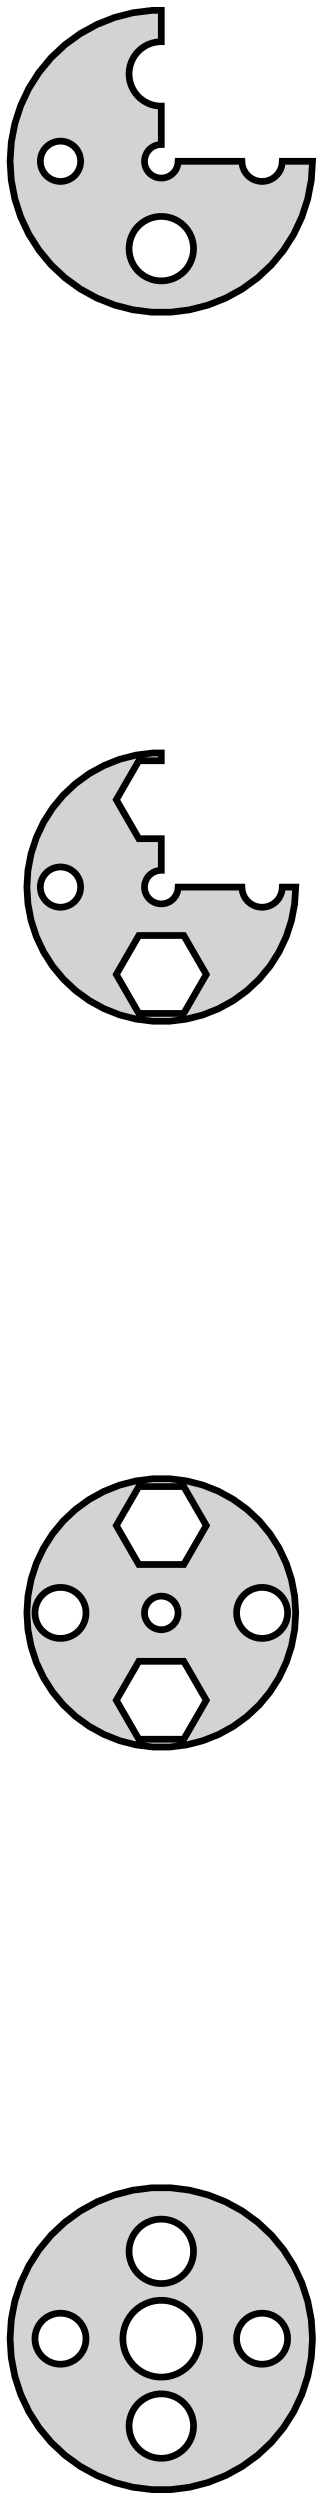
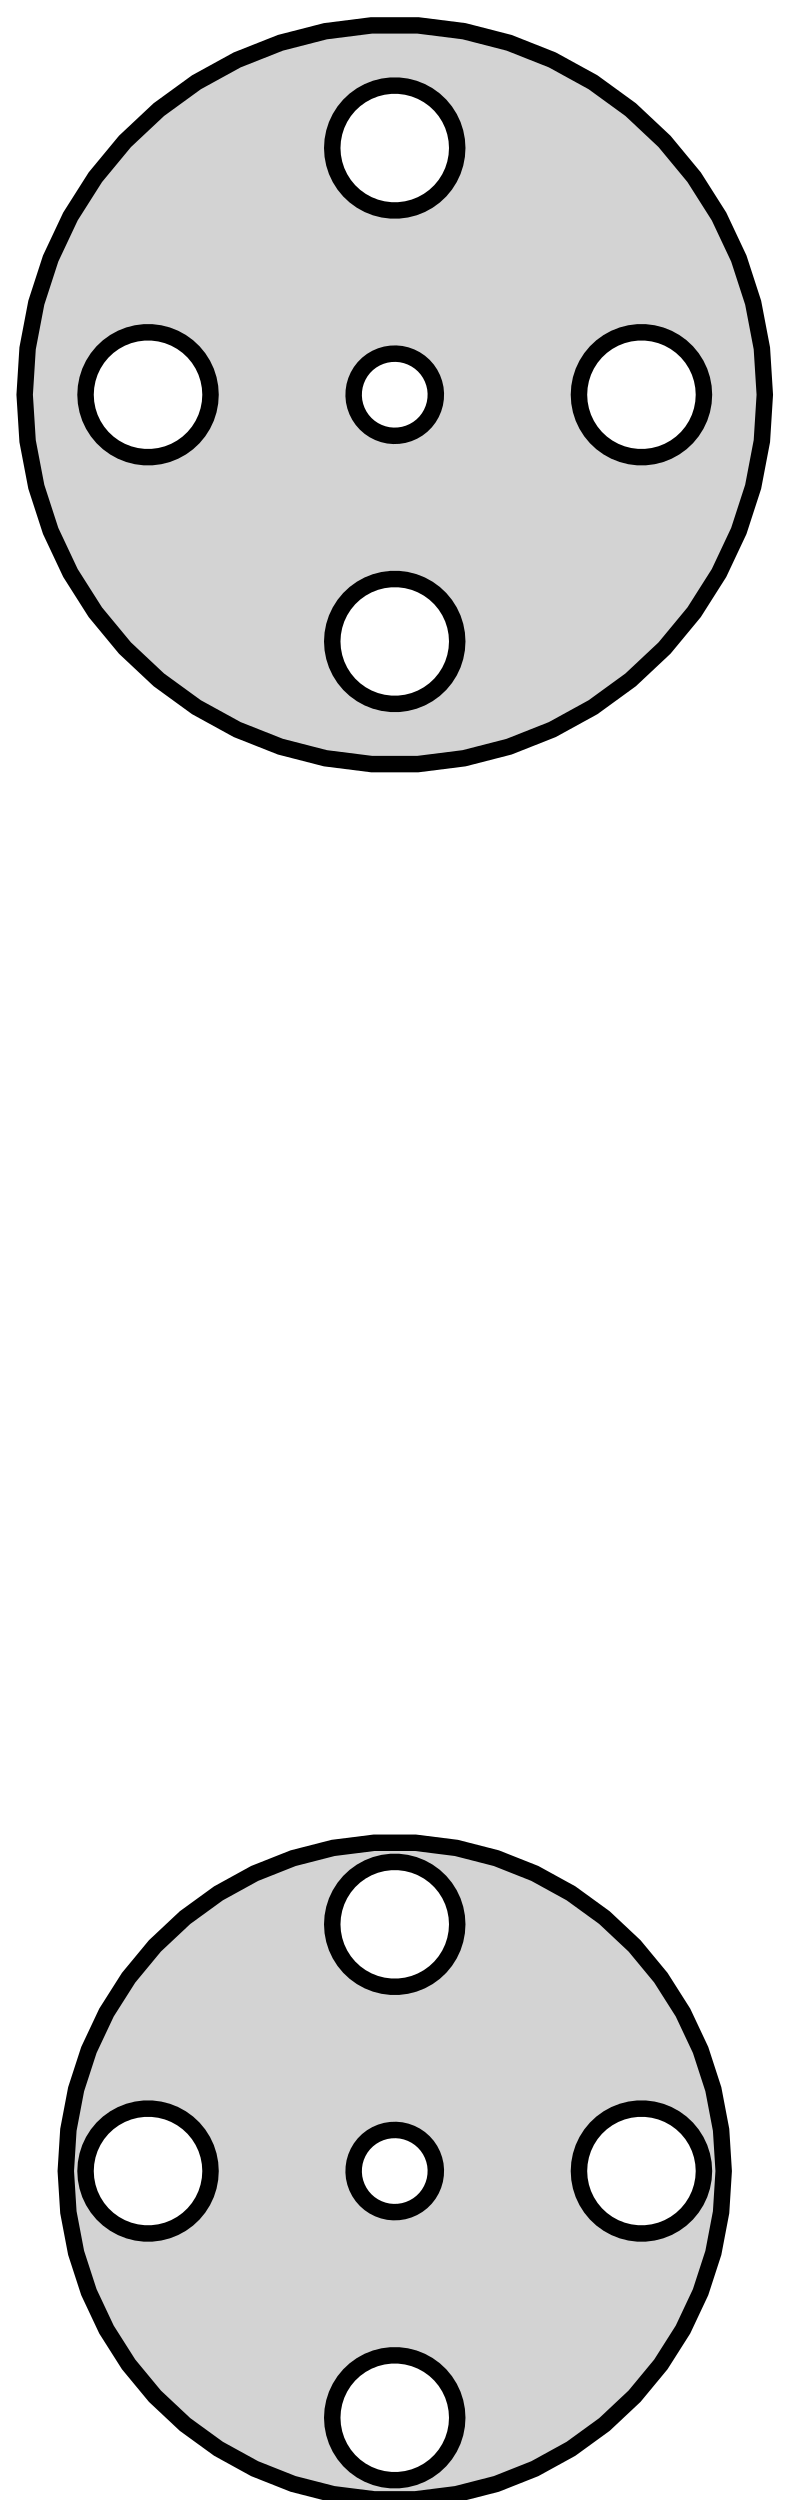
- <svg xmlns="http://www.w3.org/2000/svg" width="24mm" height="186mm" viewBox="-12 -174 24 186" version="1.1">
-   <path d=" M 2.108,-150.949 L 3.476,-151.301 L 4.79,-151.821 L 6.028,-152.501 L 7.171,-153.332 L 8.201,-154.299  L 9.101,-155.387 L 9.858,-156.58 L 10.46,-157.859 L 10.896,-159.202 L 11.161,-160.59 L 11.25,-162  L 9,-162 L 8.988,-161.812 L 8.953,-161.627 L 8.895,-161.448 L 8.814,-161.277 L 8.714,-161.118  L 8.593,-160.973 L 8.456,-160.844 L 8.304,-160.734 L 8.139,-160.643 L 7.964,-160.573 L 7.781,-160.527  L 7.594,-160.503 L 7.406,-160.503 L 7.219,-160.527 L 7.036,-160.573 L 6.861,-160.643 L 6.696,-160.734  L 6.544,-160.844 L 6.407,-160.973 L 6.286,-161.118 L 6.186,-161.277 L 6.105,-161.448 L 6.047,-161.627  L 6.012,-161.812 L 6,-162 L 1.25,-162 L 1.24,-161.843 L 1.211,-161.689 L 1.162,-161.54  L 1.095,-161.398 L 1.011,-161.265 L 0.911,-161.144 L 0.797,-161.037 L 0.67,-160.945 L 0.532,-160.869  L 0.386,-160.811 L 0.234,-160.772 L 0.078,-160.752 L -0.078,-160.752 L -0.234,-160.772 L -0.386,-160.811  L -0.532,-160.869 L -0.67,-160.945 L -0.797,-161.037 L -0.911,-161.144 L -1.011,-161.265 L -1.095,-161.398  L -1.162,-161.54 L -1.211,-161.689 L -1.24,-161.843 L -1.25,-162 L -1.24,-162.157 L -1.211,-162.311  L -1.162,-162.46 L -1.095,-162.602 L -1.011,-162.735 L -0.911,-162.856 L -0.797,-162.963 L -0.67,-163.055  L -0.532,-163.131 L -0.386,-163.189 L -0.234,-163.228 L -0.078,-163.248 L 0,-163.248 L 0,-166.105  L -0.151,-166.105 L -0.45,-166.143 L -0.742,-166.217 L -1.022,-166.328 L -1.286,-166.474 L -1.53,-166.651  L -1.75,-166.857 L -1.942,-167.089 L -2.103,-167.344 L -2.231,-167.617 L -2.325,-167.903 L -2.381,-168.199  L -2.4,-168.5 L -2.381,-168.801 L -2.325,-169.097 L -2.231,-169.383 L -2.103,-169.656 L -1.942,-169.911  L -1.75,-170.143 L -1.53,-170.349 L -1.286,-170.526 L -1.022,-170.672 L -0.742,-170.783 L -0.45,-170.857  L -0.151,-170.895 L 0,-170.895 L 0,-173.228 L -0.706,-173.228 L -2.108,-173.051 L -3.476,-172.699  L -4.79,-172.179 L -6.028,-171.499 L -7.171,-170.668 L -8.201,-169.701 L -9.101,-168.613 L -9.858,-167.42  L -10.46,-166.141 L -10.896,-164.798 L -11.161,-163.41 L -11.25,-162 L -11.161,-160.59 L -10.896,-159.202  L -10.46,-157.859 L -9.858,-156.58 L -9.101,-155.387 L -8.201,-154.299 L -7.171,-153.332 L -6.028,-152.501  L -4.79,-151.821 L -3.476,-151.301 L -2.108,-150.949 L -0.706,-150.772 L 0.706,-150.772 z M -7.594,-160.503 L -7.781,-160.527 L -7.964,-160.573 L -8.139,-160.643 L -8.304,-160.734 L -8.456,-160.844  L -8.593,-160.973 L -8.714,-161.118 L -8.814,-161.277 L -8.895,-161.448 L -8.953,-161.627 L -8.988,-161.812  L -9,-162 L -8.988,-162.188 L -8.953,-162.373 L -8.895,-162.552 L -8.814,-162.723 L -8.714,-162.882  L -8.593,-163.027 L -8.456,-163.156 L -8.304,-163.266 L -8.139,-163.357 L -7.964,-163.427 L -7.781,-163.473  L -7.594,-163.497 L -7.406,-163.497 L -7.219,-163.473 L -7.036,-163.427 L -6.861,-163.357 L -6.696,-163.266  L -6.544,-163.156 L -6.407,-163.027 L -6.286,-162.882 L -6.186,-162.723 L -6.105,-162.552 L -6.047,-162.373  L -6.012,-162.188 L -6,-162 L -6.012,-161.812 L -6.047,-161.627 L -6.105,-161.448 L -6.186,-161.277  L -6.286,-161.118 L -6.407,-160.973 L -6.544,-160.844 L -6.696,-160.734 L -6.861,-160.643 L -7.036,-160.573  L -7.219,-160.527 L -7.406,-160.503 z M -0.151,-153.105 L -0.45,-153.143 L -0.742,-153.217 L -1.022,-153.328 L -1.286,-153.474 L -1.53,-153.651  L -1.75,-153.857 L -1.942,-154.089 L -2.103,-154.344 L -2.231,-154.617 L -2.325,-154.903 L -2.381,-155.199  L -2.4,-155.5 L -2.381,-155.801 L -2.325,-156.097 L -2.231,-156.383 L -2.103,-156.656 L -1.942,-156.911  L -1.75,-157.143 L -1.53,-157.349 L -1.286,-157.526 L -1.022,-157.672 L -0.742,-157.783 L -0.45,-157.857  L -0.151,-157.895 L 0.151,-157.895 L 0.45,-157.857 L 0.742,-157.783 L 1.022,-157.672 L 1.286,-157.526  L 1.53,-157.349 L 1.75,-157.143 L 1.942,-156.911 L 2.103,-156.656 L 2.231,-156.383 L 2.325,-156.097  L 2.381,-155.801 L 2.4,-155.5 L 2.381,-155.199 L 2.325,-154.903 L 2.231,-154.617 L 2.103,-154.344  L 1.942,-154.089 L 1.75,-153.857 L 1.53,-153.651 L 1.286,-153.474 L 1.022,-153.328 L 0.742,-153.217  L 0.45,-153.143 L 0.151,-153.105 z M 1.874,-98.177 L 3.09,-98.489 L 4.258,-98.952 L 5.358,-99.557 L 6.374,-100.295 L 7.29,-101.155  L 8.09,-102.122 L 8.763,-103.182 L 9.298,-104.319 L 9.686,-105.513 L 9.921,-106.747 L 10,-108  L 9,-108 L 8.988,-107.812 L 8.953,-107.627 L 8.895,-107.448 L 8.814,-107.277 L 8.714,-107.118  L 8.593,-106.973 L 8.456,-106.844 L 8.304,-106.734 L 8.139,-106.643 L 7.964,-106.573 L 7.781,-106.527  L 7.594,-106.503 L 7.406,-106.503 L 7.219,-106.527 L 7.036,-106.573 L 6.861,-106.643 L 6.696,-106.734  L 6.544,-106.844 L 6.407,-106.973 L 6.286,-107.118 L 6.186,-107.277 L 6.105,-107.448 L 6.047,-107.627  L 6.012,-107.812 L 6,-108 L 1.25,-108 L 1.24,-107.843 L 1.211,-107.689 L 1.162,-107.54  L 1.095,-107.398 L 1.011,-107.265 L 0.911,-107.144 L 0.797,-107.037 L 0.67,-106.945 L 0.532,-106.869  L 0.386,-106.811 L 0.234,-106.772 L 0.078,-106.752 L -0.078,-106.752 L -0.234,-106.772 L -0.386,-106.811  L -0.532,-106.869 L -0.67,-106.945 L -0.797,-107.037 L -0.911,-107.144 L -1.011,-107.265 L -1.095,-107.398  L -1.162,-107.54 L -1.211,-107.689 L -1.24,-107.843 L -1.25,-108 L -1.24,-108.157 L -1.211,-108.311  L -1.162,-108.46 L -1.095,-108.602 L -1.011,-108.735 L -0.911,-108.856 L -0.797,-108.963 L -0.67,-109.055  L -0.532,-109.131 L -0.386,-109.189 L -0.234,-109.228 L -0.078,-109.248 L 0,-109.248 L 0,-111.602  L -1.673,-111.602 L -3.347,-114.5 L -1.673,-117.398 L 0,-117.398 L 0,-117.98 L -0.628,-117.98  L -1.874,-117.823 L -3.09,-117.511 L -4.258,-117.048 L -5.358,-116.443 L -6.374,-115.705 L -7.29,-114.845  L -8.09,-113.878 L -8.763,-112.818 L -9.298,-111.681 L -9.686,-110.487 L -9.921,-109.253 L -10,-108  L -9.921,-106.747 L -9.686,-105.513 L -9.298,-104.319 L -8.763,-103.182 L -8.09,-102.122 L -7.29,-101.155  L -6.374,-100.295 L -5.358,-99.557 L -4.258,-98.952 L -3.09,-98.489 L -1.874,-98.177 L -0.628,-98.02  L 0.628,-98.02 z M -7.594,-106.503 L -7.781,-106.527 L -7.964,-106.573 L -8.139,-106.643 L -8.304,-106.734 L -8.456,-106.844  L -8.593,-106.973 L -8.714,-107.118 L -8.814,-107.277 L -8.895,-107.448 L -8.953,-107.627 L -8.988,-107.812  L -9,-108 L -8.988,-108.188 L -8.953,-108.373 L -8.895,-108.552 L -8.814,-108.723 L -8.714,-108.882  L -8.593,-109.027 L -8.456,-109.156 L -8.304,-109.266 L -8.139,-109.357 L -7.964,-109.427 L -7.781,-109.473  L -7.594,-109.497 L -7.406,-109.497 L -7.219,-109.473 L -7.036,-109.427 L -6.861,-109.357 L -6.696,-109.266  L -6.544,-109.156 L -6.407,-109.027 L -6.286,-108.882 L -6.186,-108.723 L -6.105,-108.552 L -6.047,-108.373  L -6.012,-108.188 L -6,-108 L -6.012,-107.812 L -6.047,-107.627 L -6.105,-107.448 L -6.186,-107.277  L -6.286,-107.118 L -6.407,-106.973 L -6.544,-106.844 L -6.696,-106.734 L -6.861,-106.643 L -7.036,-106.573  L -7.219,-106.527 L -7.406,-106.503 z M -1.673,-98.602 L -3.347,-101.5 L -1.673,-104.398 L 1.673,-104.398 L 3.347,-101.5 L 1.673,-98.602  z M 1.874,-44.177 L 3.09,-44.489 L 4.258,-44.952 L 5.358,-45.557 L 6.374,-46.295 L 7.29,-47.154  L 8.09,-48.122 L 8.763,-49.182 L 9.298,-50.319 L 9.686,-51.513 L 9.921,-52.747 L 10,-54  L 9.921,-55.253 L 9.686,-56.487 L 9.298,-57.681 L 8.763,-58.818 L 8.09,-59.878 L 7.29,-60.846  L 6.374,-61.705 L 5.358,-62.443 L 4.258,-63.048 L 3.09,-63.511 L 1.874,-63.823 L 0.628,-63.98  L -0.628,-63.98 L -1.874,-63.823 L -3.09,-63.511 L -4.258,-63.048 L -5.358,-62.443 L -6.374,-61.705  L -7.29,-60.846 L -8.09,-59.878 L -8.763,-58.818 L -9.298,-57.681 L -9.686,-56.487 L -9.921,-55.253  L -10,-54 L -9.921,-52.747 L -9.686,-51.513 L -9.298,-50.319 L -8.763,-49.182 L -8.09,-48.122  L -7.29,-47.154 L -6.374,-46.295 L -5.358,-45.557 L -4.258,-44.952 L -3.09,-44.489 L -1.874,-44.177  L -0.628,-44.02 L 0.628,-44.02 z M -1.673,-57.602 L -3.347,-60.5 L -1.673,-63.398 L 1.673,-63.398 L 3.347,-60.5 L 1.673,-57.602  z M -7.619,-52.104 L -7.856,-52.134 L -8.087,-52.193 L -8.309,-52.281 L -8.518,-52.396 L -8.711,-52.536  L -8.885,-52.699 L -9.037,-52.883 L -9.165,-53.085 L -9.267,-53.301 L -9.34,-53.528 L -9.385,-53.762  L -9.4,-54 L -9.385,-54.238 L -9.34,-54.472 L -9.267,-54.699 L -9.165,-54.915 L -9.037,-55.117  L -8.885,-55.301 L -8.711,-55.464 L -8.518,-55.604 L -8.309,-55.719 L -8.087,-55.807 L -7.856,-55.866  L -7.619,-55.896 L -7.381,-55.896 L -7.144,-55.866 L -6.913,-55.807 L -6.691,-55.719 L -6.482,-55.604  L -6.289,-55.464 L -6.115,-55.301 L -5.963,-55.117 L -5.835,-54.915 L -5.733,-54.699 L -5.66,-54.472  L -5.615,-54.238 L -5.6,-54 L -5.615,-53.762 L -5.66,-53.528 L -5.733,-53.301 L -5.835,-53.085  L -5.963,-52.883 L -6.115,-52.699 L -6.289,-52.536 L -6.482,-52.396 L -6.691,-52.281 L -6.913,-52.193  L -7.144,-52.134 L -7.381,-52.104 z M 7.381,-52.104 L 7.144,-52.134 L 6.913,-52.193 L 6.691,-52.281 L 6.482,-52.396 L 6.289,-52.536  L 6.115,-52.699 L 5.963,-52.883 L 5.835,-53.085 L 5.733,-53.301 L 5.66,-53.528 L 5.615,-53.762  L 5.6,-54 L 5.615,-54.238 L 5.66,-54.472 L 5.733,-54.699 L 5.835,-54.915 L 5.963,-55.117  L 6.115,-55.301 L 6.289,-55.464 L 6.482,-55.604 L 6.691,-55.719 L 6.913,-55.807 L 7.144,-55.866  L 7.381,-55.896 L 7.619,-55.896 L 7.856,-55.866 L 8.087,-55.807 L 8.309,-55.719 L 8.518,-55.604  L 8.711,-55.464 L 8.885,-55.301 L 9.037,-55.117 L 9.165,-54.915 L 9.267,-54.699 L 9.34,-54.472  L 9.385,-54.238 L 9.4,-54 L 9.385,-53.762 L 9.34,-53.528 L 9.267,-53.301 L 9.165,-53.085  L 9.037,-52.883 L 8.885,-52.699 L 8.711,-52.536 L 8.518,-52.396 L 8.309,-52.281 L 8.087,-52.193  L 7.856,-52.134 L 7.619,-52.104 z M -0.078,-52.752 L -0.234,-52.772 L -0.386,-52.811 L -0.532,-52.869 L -0.67,-52.945 L -0.797,-53.037  L -0.911,-53.144 L -1.011,-53.265 L -1.095,-53.398 L -1.162,-53.54 L -1.211,-53.689 L -1.24,-53.843  L -1.25,-54 L -1.24,-54.157 L -1.211,-54.311 L -1.162,-54.46 L -1.095,-54.602 L -1.011,-54.735  L -0.911,-54.856 L -0.797,-54.963 L -0.67,-55.055 L -0.532,-55.131 L -0.386,-55.189 L -0.234,-55.228  L -0.078,-55.248 L 0.078,-55.248 L 0.234,-55.228 L 0.386,-55.189 L 0.532,-55.131 L 0.67,-55.055  L 0.797,-54.963 L 0.911,-54.856 L 1.011,-54.735 L 1.095,-54.602 L 1.162,-54.46 L 1.211,-54.311  L 1.24,-54.157 L 1.25,-54 L 1.24,-53.843 L 1.211,-53.689 L 1.162,-53.54 L 1.095,-53.398  L 1.011,-53.265 L 0.911,-53.144 L 0.797,-53.037 L 0.67,-52.945 L 0.532,-52.869 L 0.386,-52.811  L 0.234,-52.772 L 0.078,-52.752 z M -1.673,-44.602 L -3.347,-47.5 L -1.673,-50.398 L 1.673,-50.398 L 3.347,-47.5 L 1.673,-44.602  z M 2.108,11.051 L 3.476,10.699 L 4.79,10.179 L 6.028,9.499 L 7.171,8.668 L 8.201,7.701  L 9.101,6.613 L 9.858,5.42 L 10.46,4.141 L 10.896,2.798 L 11.161,1.41 L 11.25,-0  L 11.161,-1.41 L 10.896,-2.798 L 10.46,-4.141 L 9.858,-5.42 L 9.101,-6.613 L 8.201,-7.701  L 7.171,-8.668 L 6.028,-9.499 L 4.79,-10.179 L 3.476,-10.699 L 2.108,-11.051 L 0.706,-11.228  L -0.706,-11.228 L -2.108,-11.051 L -3.476,-10.699 L -4.79,-10.179 L -6.028,-9.499 L -7.171,-8.668  L -8.201,-7.701 L -9.101,-6.613 L -9.858,-5.42 L -10.46,-4.141 L -10.896,-2.798 L -11.161,-1.41  L -11.25,-0 L -11.161,1.41 L -10.896,2.798 L -10.46,4.141 L -9.858,5.42 L -9.101,6.613  L -8.201,7.701 L -7.171,8.668 L -6.028,9.499 L -4.79,10.179 L -3.476,10.699 L -2.108,11.051  L -0.706,11.228 L 0.706,11.228 z M -0.151,-4.105 L -0.45,-4.143 L -0.742,-4.217 L -1.022,-4.328 L -1.286,-4.474 L -1.53,-4.651  L -1.75,-4.857 L -1.942,-5.089 L -2.103,-5.344 L -2.231,-5.617 L -2.325,-5.903 L -2.381,-6.199  L -2.4,-6.5 L -2.381,-6.801 L -2.325,-7.097 L -2.231,-7.383 L -2.103,-7.656 L -1.942,-7.911  L -1.75,-8.143 L -1.53,-8.349 L -1.286,-8.526 L -1.022,-8.672 L -0.742,-8.783 L -0.45,-8.857  L -0.151,-8.895 L 0.151,-8.895 L 0.45,-8.857 L 0.742,-8.783 L 1.022,-8.672 L 1.286,-8.526  L 1.53,-8.349 L 1.75,-8.143 L 1.942,-7.911 L 2.103,-7.656 L 2.231,-7.383 L 2.325,-7.097  L 2.381,-6.801 L 2.4,-6.5 L 2.381,-6.199 L 2.325,-5.903 L 2.231,-5.617 L 2.103,-5.344  L 1.942,-5.089 L 1.75,-4.857 L 1.53,-4.651 L 1.286,-4.474 L 1.022,-4.328 L 0.742,-4.217  L 0.45,-4.143 L 0.151,-4.105 z M -0.18,2.854 L -0.536,2.809 L -0.884,2.72 L -1.218,2.588 L -1.532,2.415 L -1.823,2.204  L -2.085,1.958 L -2.314,1.681 L -2.506,1.378 L -2.659,1.053 L -2.77,0.711 L -2.837,0.358  L -2.86,-0 L -2.837,-0.358 L -2.77,-0.711 L -2.659,-1.053 L -2.506,-1.378 L -2.314,-1.681  L -2.085,-1.958 L -1.823,-2.204 L -1.532,-2.415 L -1.218,-2.588 L -0.884,-2.72 L -0.536,-2.809  L -0.18,-2.854 L 0.18,-2.854 L 0.536,-2.809 L 0.884,-2.72 L 1.218,-2.588 L 1.532,-2.415  L 1.823,-2.204 L 2.085,-1.958 L 2.314,-1.681 L 2.506,-1.378 L 2.659,-1.053 L 2.77,-0.711  L 2.837,-0.358 L 2.86,-0 L 2.837,0.358 L 2.77,0.711 L 2.659,1.053 L 2.506,1.378  L 2.314,1.681 L 2.085,1.958 L 1.823,2.204 L 1.532,2.415 L 1.218,2.588 L 0.884,2.72  L 0.536,2.809 L 0.18,2.854 z M -7.619,1.896 L -7.856,1.866 L -8.087,1.807 L -8.309,1.719 L -8.518,1.604 L -8.711,1.464  L -8.885,1.301 L -9.037,1.117 L -9.165,0.915 L -9.267,0.699 L -9.34,0.473 L -9.385,0.238  L -9.4,-0 L -9.385,-0.238 L -9.34,-0.473 L -9.267,-0.699 L -9.165,-0.915 L -9.037,-1.117  L -8.885,-1.301 L -8.711,-1.464 L -8.518,-1.604 L -8.309,-1.719 L -8.087,-1.807 L -7.856,-1.866  L -7.619,-1.896 L -7.381,-1.896 L -7.144,-1.866 L -6.913,-1.807 L -6.691,-1.719 L -6.482,-1.604  L -6.289,-1.464 L -6.115,-1.301 L -5.963,-1.117 L -5.835,-0.915 L -5.733,-0.699 L -5.66,-0.473  L -5.615,-0.238 L -5.6,-0 L -5.615,0.238 L -5.66,0.473 L -5.733,0.699 L -5.835,0.915  L -5.963,1.117 L -6.115,1.301 L -6.289,1.464 L -6.482,1.604 L -6.691,1.719 L -6.913,1.807  L -7.144,1.866 L -7.381,1.896 z M 7.381,1.896 L 7.144,1.866 L 6.913,1.807 L 6.691,1.719 L 6.482,1.604 L 6.289,1.464  L 6.115,1.301 L 5.963,1.117 L 5.835,0.915 L 5.733,0.699 L 5.66,0.473 L 5.615,0.238  L 5.6,-0 L 5.615,-0.238 L 5.66,-0.473 L 5.733,-0.699 L 5.835,-0.915 L 5.963,-1.117  L 6.115,-1.301 L 6.289,-1.464 L 6.482,-1.604 L 6.691,-1.719 L 6.913,-1.807 L 7.144,-1.866  L 7.381,-1.896 L 7.619,-1.896 L 7.856,-1.866 L 8.087,-1.807 L 8.309,-1.719 L 8.518,-1.604  L 8.711,-1.464 L 8.885,-1.301 L 9.037,-1.117 L 9.165,-0.915 L 9.267,-0.699 L 9.34,-0.473  L 9.385,-0.238 L 9.4,-0 L 9.385,0.238 L 9.34,0.473 L 9.267,0.699 L 9.165,0.915  L 9.037,1.117 L 8.885,1.301 L 8.711,1.464 L 8.518,1.604 L 8.309,1.719 L 8.087,1.807  L 7.856,1.866 L 7.619,1.896 z M -0.151,8.895 L -0.45,8.857 L -0.742,8.783 L -1.022,8.672 L -1.286,8.526 L -1.53,8.349  L -1.75,8.143 L -1.942,7.911 L -2.103,7.656 L -2.231,7.383 L -2.325,7.097 L -2.381,6.801  L -2.4,6.5 L -2.381,6.199 L -2.325,5.903 L -2.231,5.617 L -2.103,5.344 L -1.942,5.089  L -1.75,4.857 L -1.53,4.651 L -1.286,4.474 L -1.022,4.328 L -0.742,4.217 L -0.45,4.143  L -0.151,4.105 L 0.151,4.105 L 0.45,4.143 L 0.742,4.217 L 1.022,4.328 L 1.286,4.474  L 1.53,4.651 L 1.75,4.857 L 1.942,5.089 L 2.103,5.344 L 2.231,5.617 L 2.325,5.903  L 2.381,6.199 L 2.4,6.5 L 2.381,6.801 L 2.325,7.097 L 2.231,7.383 L 2.103,7.656  L 1.942,7.911 L 1.75,8.143 L 1.53,8.349 L 1.286,8.526 L 1.022,8.672 L 0.742,8.783  L 0.45,8.857 L 0.151,8.895 z " stroke="black" fill="lightgray" stroke-width="0.5" />
+ <svg xmlns="http://www.w3.org/2000/svg" width="24mm" height="76mm" viewBox="-12 -174 24 76" version="1.1">
+   <path d=" M 2.108,-150.949 L 3.476,-151.301 L 4.79,-151.821 L 6.028,-152.501 L 7.171,-153.332 L 8.201,-154.299  L 9.101,-155.387 L 9.858,-156.58 L 10.46,-157.859 L 10.896,-159.202 L 11.161,-160.59 L 11.25,-162  L 11.161,-163.41 L 10.896,-164.798 L 10.46,-166.141 L 9.858,-167.42 L 9.101,-168.613 L 8.201,-169.701  L 7.171,-170.668 L 6.028,-171.499 L 4.79,-172.179 L 3.476,-172.699 L 2.108,-173.051 L 0.706,-173.228  L -0.706,-173.228 L -2.108,-173.051 L -3.476,-172.699 L -4.79,-172.179 L -6.028,-171.499 L -7.171,-170.668  L -8.201,-169.701 L -9.101,-168.613 L -9.858,-167.42 L -10.46,-166.141 L -10.896,-164.798 L -11.161,-163.41  L -11.25,-162 L -11.161,-160.59 L -10.896,-159.202 L -10.46,-157.859 L -9.858,-156.58 L -9.101,-155.387  L -8.201,-154.299 L -7.171,-153.332 L -6.028,-152.501 L -4.79,-151.821 L -3.476,-151.301 L -2.108,-150.949  L -0.706,-150.772 L 0.706,-150.772 z M -0.119,-167.604 L -0.356,-167.634 L -0.587,-167.693 L -0.809,-167.781 L -1.018,-167.896 L -1.211,-168.036  L -1.385,-168.199 L -1.537,-168.383 L -1.665,-168.585 L -1.767,-168.801 L -1.84,-169.027 L -1.885,-169.262  L -1.9,-169.5 L -1.885,-169.738 L -1.84,-169.973 L -1.767,-170.199 L -1.665,-170.415 L -1.537,-170.617  L -1.385,-170.801 L -1.211,-170.964 L -1.018,-171.104 L -0.809,-171.219 L -0.587,-171.307 L -0.356,-171.366  L -0.119,-171.396 L 0.119,-171.396 L 0.356,-171.366 L 0.587,-171.307 L 0.809,-171.219 L 1.018,-171.104  L 1.211,-170.964 L 1.385,-170.801 L 1.537,-170.617 L 1.665,-170.415 L 1.767,-170.199 L 1.84,-169.973  L 1.885,-169.738 L 1.9,-169.5 L 1.885,-169.262 L 1.84,-169.027 L 1.767,-168.801 L 1.665,-168.585  L 1.537,-168.383 L 1.385,-168.199 L 1.211,-168.036 L 1.018,-167.896 L 0.809,-167.781 L 0.587,-167.693  L 0.356,-167.634 L 0.119,-167.604 z M 7.381,-160.104 L 7.144,-160.134 L 6.913,-160.193 L 6.691,-160.281 L 6.482,-160.396 L 6.289,-160.536  L 6.115,-160.699 L 5.963,-160.883 L 5.835,-161.085 L 5.733,-161.301 L 5.66,-161.527 L 5.615,-161.762  L 5.6,-162 L 5.615,-162.238 L 5.66,-162.473 L 5.733,-162.699 L 5.835,-162.915 L 5.963,-163.117  L 6.115,-163.301 L 6.289,-163.464 L 6.482,-163.604 L 6.691,-163.719 L 6.913,-163.807 L 7.144,-163.866  L 7.381,-163.896 L 7.619,-163.896 L 7.856,-163.866 L 8.087,-163.807 L 8.309,-163.719 L 8.518,-163.604  L 8.711,-163.464 L 8.885,-163.301 L 9.037,-163.117 L 9.165,-162.915 L 9.267,-162.699 L 9.34,-162.473  L 9.385,-162.238 L 9.4,-162 L 9.385,-161.762 L 9.34,-161.527 L 9.267,-161.301 L 9.165,-161.085  L 9.037,-160.883 L 8.885,-160.699 L 8.711,-160.536 L 8.518,-160.396 L 8.309,-160.281 L 8.087,-160.193  L 7.856,-160.134 L 7.619,-160.104 z M -7.619,-160.104 L -7.856,-160.134 L -8.087,-160.193 L -8.309,-160.281 L -8.518,-160.396 L -8.711,-160.536  L -8.885,-160.699 L -9.037,-160.883 L -9.165,-161.085 L -9.267,-161.301 L -9.34,-161.527 L -9.385,-161.762  L -9.4,-162 L -9.385,-162.238 L -9.34,-162.473 L -9.267,-162.699 L -9.165,-162.915 L -9.037,-163.117  L -8.885,-163.301 L -8.711,-163.464 L -8.518,-163.604 L -8.309,-163.719 L -8.087,-163.807 L -7.856,-163.866  L -7.619,-163.896 L -7.381,-163.896 L -7.144,-163.866 L -6.913,-163.807 L -6.691,-163.719 L -6.482,-163.604  L -6.289,-163.464 L -6.115,-163.301 L -5.963,-163.117 L -5.835,-162.915 L -5.733,-162.699 L -5.66,-162.473  L -5.615,-162.238 L -5.6,-162 L -5.615,-161.762 L -5.66,-161.527 L -5.733,-161.301 L -5.835,-161.085  L -5.963,-160.883 L -6.115,-160.699 L -6.289,-160.536 L -6.482,-160.396 L -6.691,-160.281 L -6.913,-160.193  L -7.144,-160.134 L -7.381,-160.104 z M -0.196,-160.765 L -0.349,-160.8 L -0.496,-160.853 L -0.636,-160.924 L -0.766,-161.012 L -0.884,-161.116  L -0.988,-161.234 L -1.076,-161.364 L -1.147,-161.504 L -1.2,-161.651 L -1.235,-161.804 L -1.249,-161.961  L -1.244,-162.118 L -1.22,-162.273 L -1.176,-162.423 L -1.114,-162.567 L -1.034,-162.703 L -0.938,-162.827  L -0.827,-162.938 L -0.703,-163.034 L -0.567,-163.114 L -0.423,-163.176 L -0.273,-163.22 L -0.118,-163.244  L 0.039,-163.249 L 0.196,-163.235 L 0.349,-163.2 L 0.496,-163.147 L 0.636,-163.076 L 0.766,-162.988  L 0.884,-162.884 L 0.988,-162.766 L 1.076,-162.636 L 1.147,-162.496 L 1.2,-162.349 L 1.235,-162.196  L 1.249,-162.039 L 1.244,-161.882 L 1.22,-161.727 L 1.176,-161.577 L 1.114,-161.433 L 1.034,-161.297  L 0.938,-161.173 L 0.827,-161.062 L 0.703,-160.966 L 0.567,-160.886 L 0.423,-160.824 L 0.273,-160.78  L 0.118,-160.756 L -0.039,-160.751 z M -0.119,-152.604 L -0.356,-152.634 L -0.587,-152.693 L -0.809,-152.781 L -1.018,-152.896 L -1.211,-153.036  L -1.385,-153.199 L -1.537,-153.383 L -1.665,-153.585 L -1.767,-153.801 L -1.84,-154.027 L -1.885,-154.262  L -1.9,-154.5 L -1.885,-154.738 L -1.84,-154.973 L -1.767,-155.199 L -1.665,-155.415 L -1.537,-155.617  L -1.385,-155.801 L -1.211,-155.964 L -1.018,-156.104 L -0.809,-156.219 L -0.587,-156.307 L -0.356,-156.366  L -0.119,-156.396 L 0.119,-156.396 L 0.356,-156.366 L 0.587,-156.307 L 0.809,-156.219 L 1.018,-156.104  L 1.211,-155.964 L 1.385,-155.801 L 1.537,-155.617 L 1.665,-155.415 L 1.767,-155.199 L 1.84,-154.973  L 1.885,-154.738 L 1.9,-154.5 L 1.885,-154.262 L 1.84,-154.027 L 1.767,-153.801 L 1.665,-153.585  L 1.537,-153.383 L 1.385,-153.199 L 1.211,-153.036 L 1.018,-152.896 L 0.809,-152.781 L 0.587,-152.693  L 0.356,-152.634 L 0.119,-152.604 z M 1.874,-98.177 L 3.09,-98.489 L 4.258,-98.952 L 5.358,-99.557 L 6.374,-100.295 L 7.29,-101.155  L 8.09,-102.122 L 8.763,-103.182 L 9.298,-104.319 L 9.686,-105.513 L 9.921,-106.747 L 10,-108  L 9.921,-109.253 L 9.686,-110.487 L 9.298,-111.681 L 8.763,-112.818 L 8.09,-113.878 L 7.29,-114.845  L 6.374,-115.705 L 5.358,-116.443 L 4.258,-117.048 L 3.09,-117.511 L 1.874,-117.823 L 0.628,-117.98  L -0.628,-117.98 L -1.874,-117.823 L -3.09,-117.511 L -4.258,-117.048 L -5.358,-116.443 L -6.374,-115.705  L -7.29,-114.845 L -8.09,-113.878 L -8.763,-112.818 L -9.298,-111.681 L -9.686,-110.487 L -9.921,-109.253  L -10,-108 L -9.921,-106.747 L -9.686,-105.513 L -9.298,-104.319 L -8.763,-103.182 L -8.09,-102.122  L -7.29,-101.155 L -6.374,-100.295 L -5.358,-99.557 L -4.258,-98.952 L -3.09,-98.489 L -1.874,-98.177  L -0.628,-98.02 L 0.628,-98.02 z M -0.119,-113.604 L -0.356,-113.634 L -0.587,-113.693 L -0.809,-113.781 L -1.018,-113.896 L -1.211,-114.036  L -1.385,-114.199 L -1.537,-114.383 L -1.665,-114.585 L -1.767,-114.801 L -1.84,-115.027 L -1.885,-115.262  L -1.9,-115.5 L -1.885,-115.738 L -1.84,-115.973 L -1.767,-116.199 L -1.665,-116.415 L -1.537,-116.617  L -1.385,-116.801 L -1.211,-116.964 L -1.018,-117.104 L -0.809,-117.219 L -0.587,-117.307 L -0.356,-117.366  L -0.119,-117.396 L 0.119,-117.396 L 0.356,-117.366 L 0.587,-117.307 L 0.809,-117.219 L 1.018,-117.104  L 1.211,-116.964 L 1.385,-116.801 L 1.537,-116.617 L 1.665,-116.415 L 1.767,-116.199 L 1.84,-115.973  L 1.885,-115.738 L 1.9,-115.5 L 1.885,-115.262 L 1.84,-115.027 L 1.767,-114.801 L 1.665,-114.585  L 1.537,-114.383 L 1.385,-114.199 L 1.211,-114.036 L 1.018,-113.896 L 0.809,-113.781 L 0.587,-113.693  L 0.356,-113.634 L 0.119,-113.604 z M -7.619,-106.104 L -7.856,-106.134 L -8.087,-106.193 L -8.309,-106.281 L -8.518,-106.396 L -8.711,-106.536  L -8.885,-106.699 L -9.037,-106.883 L -9.165,-107.085 L -9.267,-107.301 L -9.34,-107.527 L -9.385,-107.762  L -9.4,-108 L -9.385,-108.238 L -9.34,-108.473 L -9.267,-108.699 L -9.165,-108.915 L -9.037,-109.117  L -8.885,-109.301 L -8.711,-109.464 L -8.518,-109.604 L -8.309,-109.719 L -8.087,-109.807 L -7.856,-109.866  L -7.619,-109.896 L -7.381,-109.896 L -7.144,-109.866 L -6.913,-109.807 L -6.691,-109.719 L -6.482,-109.604  L -6.289,-109.464 L -6.115,-109.301 L -5.963,-109.117 L -5.835,-108.915 L -5.733,-108.699 L -5.66,-108.473  L -5.615,-108.238 L -5.6,-108 L -5.615,-107.762 L -5.66,-107.527 L -5.733,-107.301 L -5.835,-107.085  L -5.963,-106.883 L -6.115,-106.699 L -6.289,-106.536 L -6.482,-106.396 L -6.691,-106.281 L -6.913,-106.193  L -7.144,-106.134 L -7.381,-106.104 z M 7.381,-106.104 L 7.144,-106.134 L 6.913,-106.193 L 6.691,-106.281 L 6.482,-106.396 L 6.289,-106.536  L 6.115,-106.699 L 5.963,-106.883 L 5.835,-107.085 L 5.733,-107.301 L 5.66,-107.527 L 5.615,-107.762  L 5.6,-108 L 5.615,-108.238 L 5.66,-108.473 L 5.733,-108.699 L 5.835,-108.915 L 5.963,-109.117  L 6.115,-109.301 L 6.289,-109.464 L 6.482,-109.604 L 6.691,-109.719 L 6.913,-109.807 L 7.144,-109.866  L 7.381,-109.896 L 7.619,-109.896 L 7.856,-109.866 L 8.087,-109.807 L 8.309,-109.719 L 8.518,-109.604  L 8.711,-109.464 L 8.885,-109.301 L 9.037,-109.117 L 9.165,-108.915 L 9.267,-108.699 L 9.34,-108.473  L 9.385,-108.238 L 9.4,-108 L 9.385,-107.762 L 9.34,-107.527 L 9.267,-107.301 L 9.165,-107.085  L 9.037,-106.883 L 8.885,-106.699 L 8.711,-106.536 L 8.518,-106.396 L 8.309,-106.281 L 8.087,-106.193  L 7.856,-106.134 L 7.619,-106.104 z M -0.196,-106.765 L -0.349,-106.8 L -0.496,-106.853 L -0.636,-106.924 L -0.766,-107.012 L -0.884,-107.116  L -0.988,-107.234 L -1.076,-107.364 L -1.147,-107.504 L -1.2,-107.651 L -1.235,-107.804 L -1.249,-107.961  L -1.244,-108.118 L -1.22,-108.273 L -1.176,-108.423 L -1.114,-108.567 L -1.034,-108.703 L -0.938,-108.827  L -0.827,-108.938 L -0.703,-109.034 L -0.567,-109.114 L -0.423,-109.176 L -0.273,-109.22 L -0.118,-109.244  L 0.039,-109.249 L 0.196,-109.235 L 0.349,-109.2 L 0.496,-109.147 L 0.636,-109.076 L 0.766,-108.988  L 0.884,-108.884 L 0.988,-108.766 L 1.076,-108.636 L 1.147,-108.496 L 1.2,-108.349 L 1.235,-108.196  L 1.249,-108.039 L 1.244,-107.882 L 1.22,-107.727 L 1.176,-107.577 L 1.114,-107.433 L 1.034,-107.297  L 0.938,-107.173 L 0.827,-107.062 L 0.703,-106.966 L 0.567,-106.886 L 0.423,-106.824 L 0.273,-106.78  L 0.118,-106.756 L -0.039,-106.751 z M -0.119,-98.604 L -0.356,-98.634 L -0.587,-98.693 L -0.809,-98.781 L -1.018,-98.896 L -1.211,-99.036  L -1.385,-99.199 L -1.537,-99.383 L -1.665,-99.585 L -1.767,-99.801 L -1.84,-100.027 L -1.885,-100.262  L -1.9,-100.5 L -1.885,-100.738 L -1.84,-100.973 L -1.767,-101.199 L -1.665,-101.415 L -1.537,-101.617  L -1.385,-101.801 L -1.211,-101.964 L -1.018,-102.104 L -0.809,-102.219 L -0.587,-102.307 L -0.356,-102.366  L -0.119,-102.396 L 0.119,-102.396 L 0.356,-102.366 L 0.587,-102.307 L 0.809,-102.219 L 1.018,-102.104  L 1.211,-101.964 L 1.385,-101.801 L 1.537,-101.617 L 1.665,-101.415 L 1.767,-101.199 L 1.84,-100.973  L 1.885,-100.738 L 1.9,-100.5 L 1.885,-100.262 L 1.84,-100.027 L 1.767,-99.801 L 1.665,-99.585  L 1.537,-99.383 L 1.385,-99.199 L 1.211,-99.036 L 1.018,-98.896 L 0.809,-98.781 L 0.587,-98.693  L 0.356,-98.634 L 0.119,-98.604 z " stroke="black" fill="lightgray" stroke-width="0.5" />
</svg>
